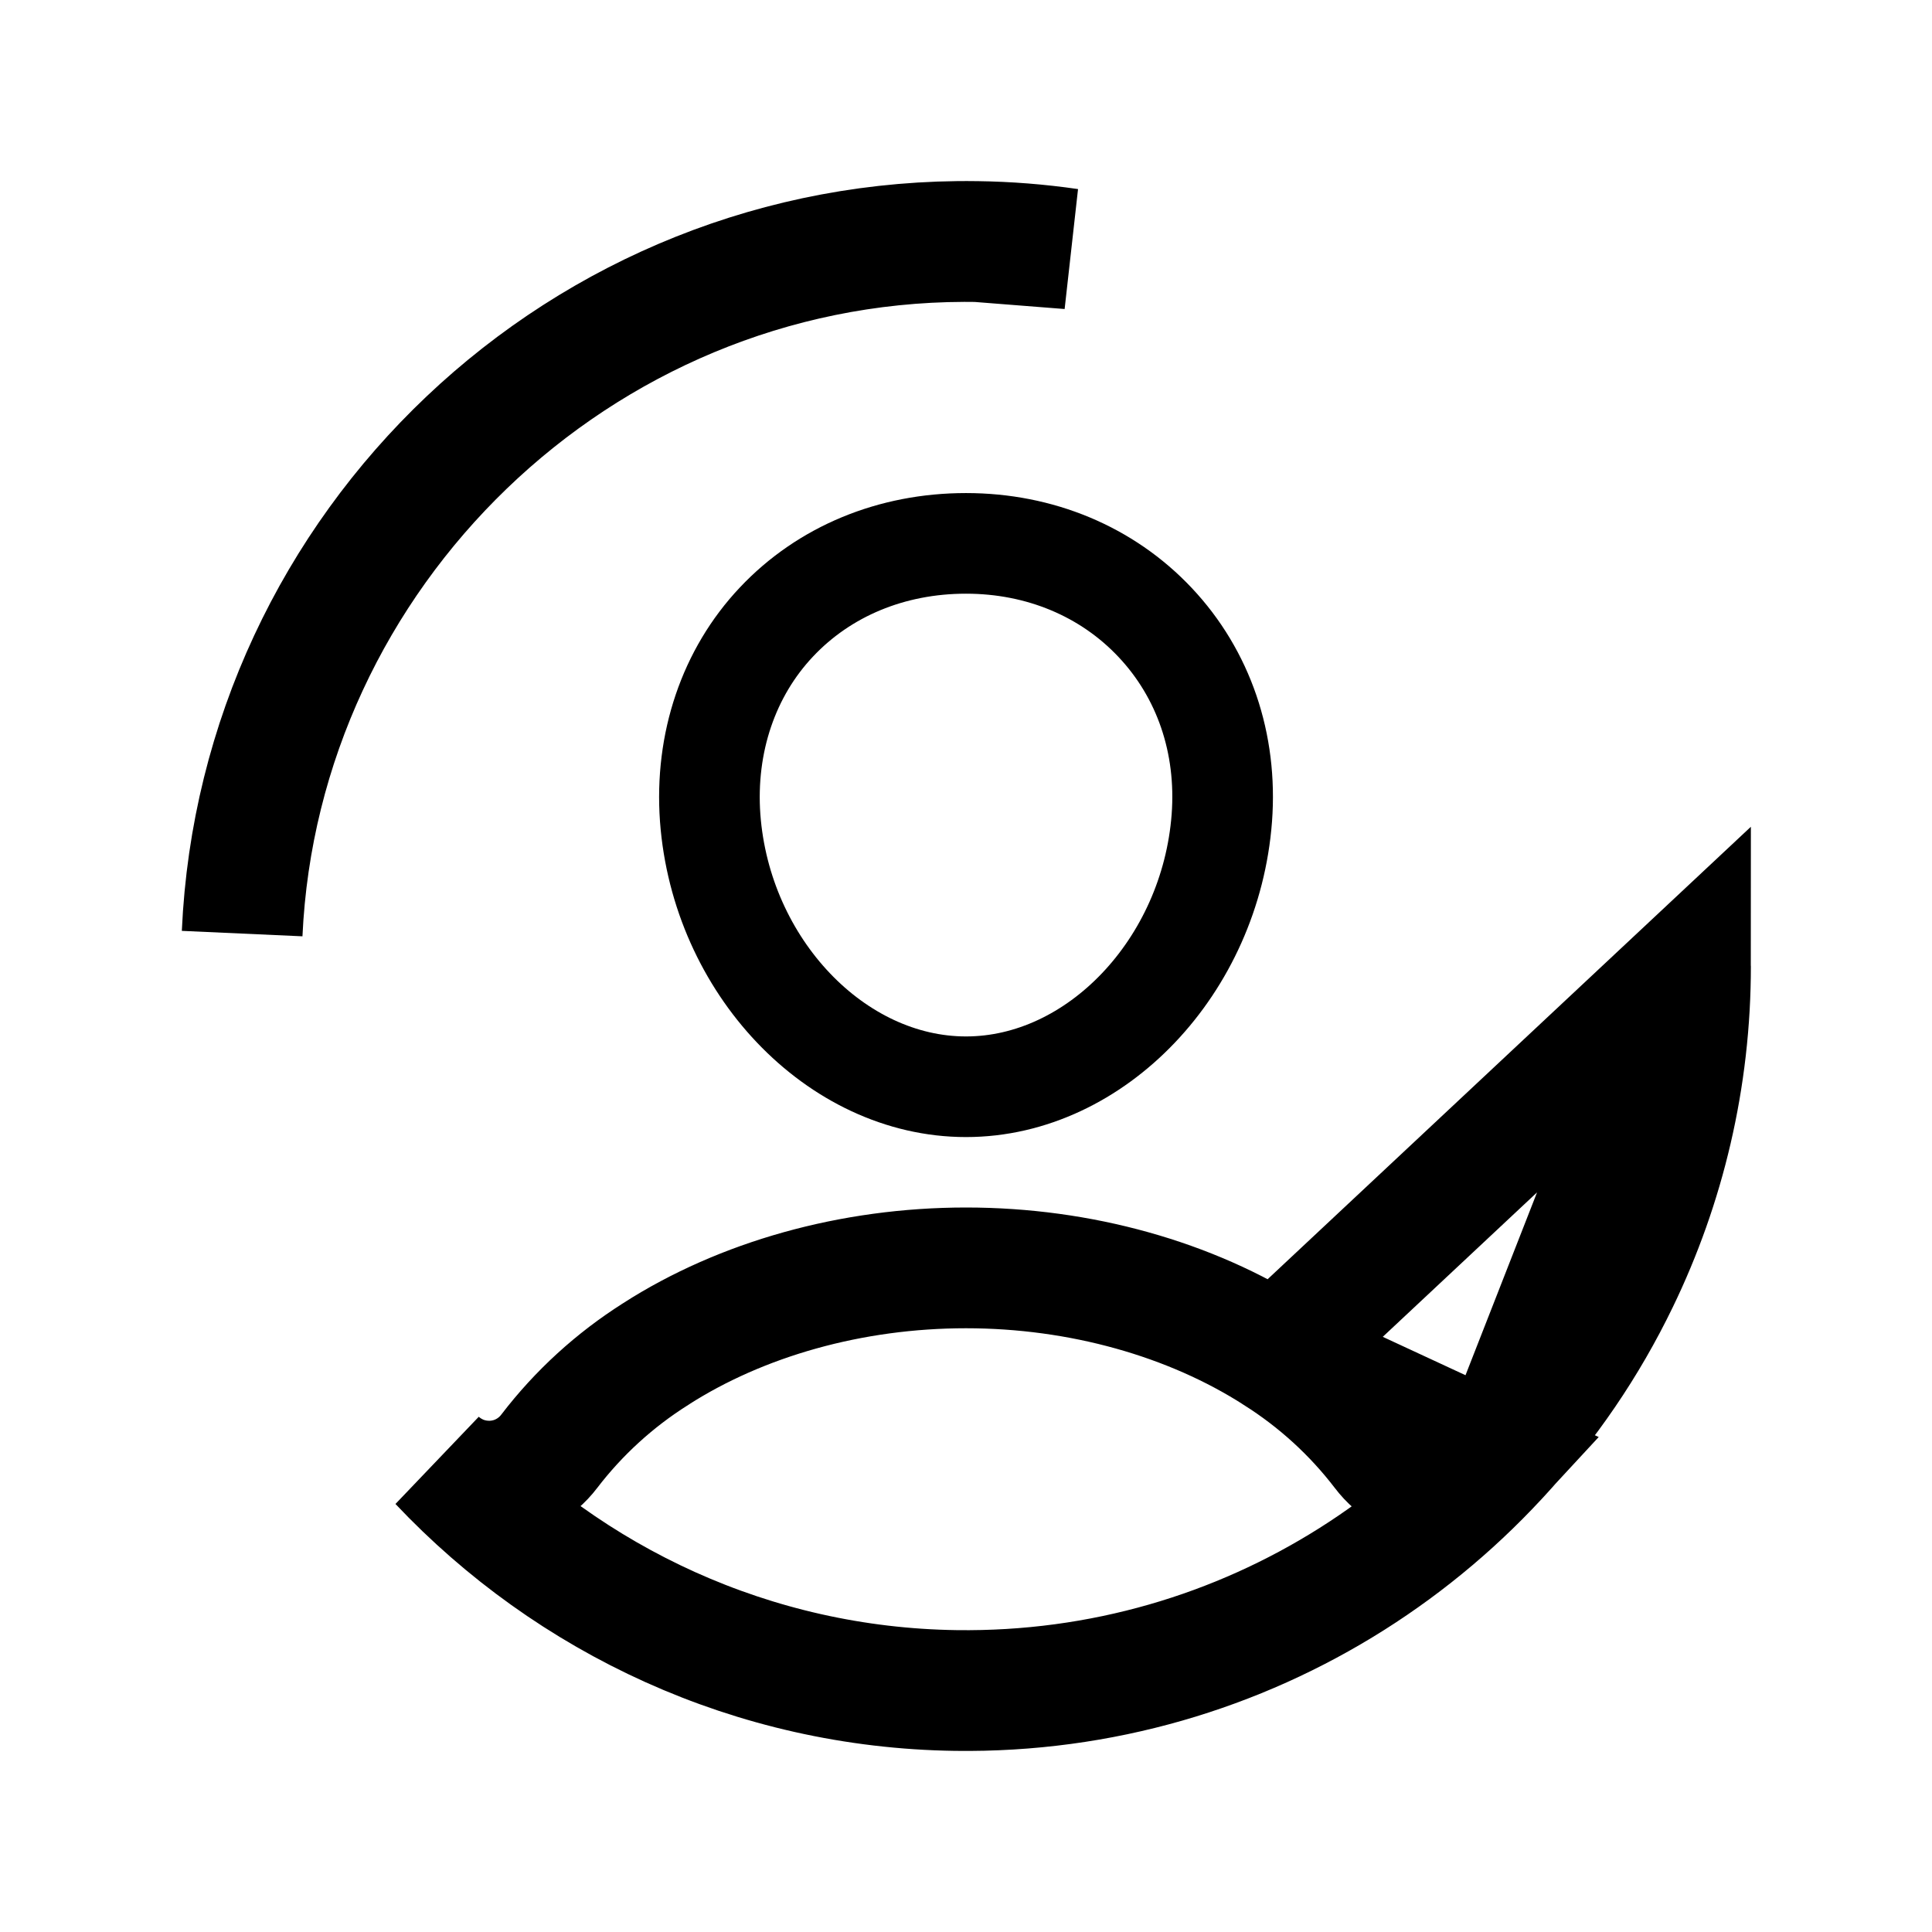
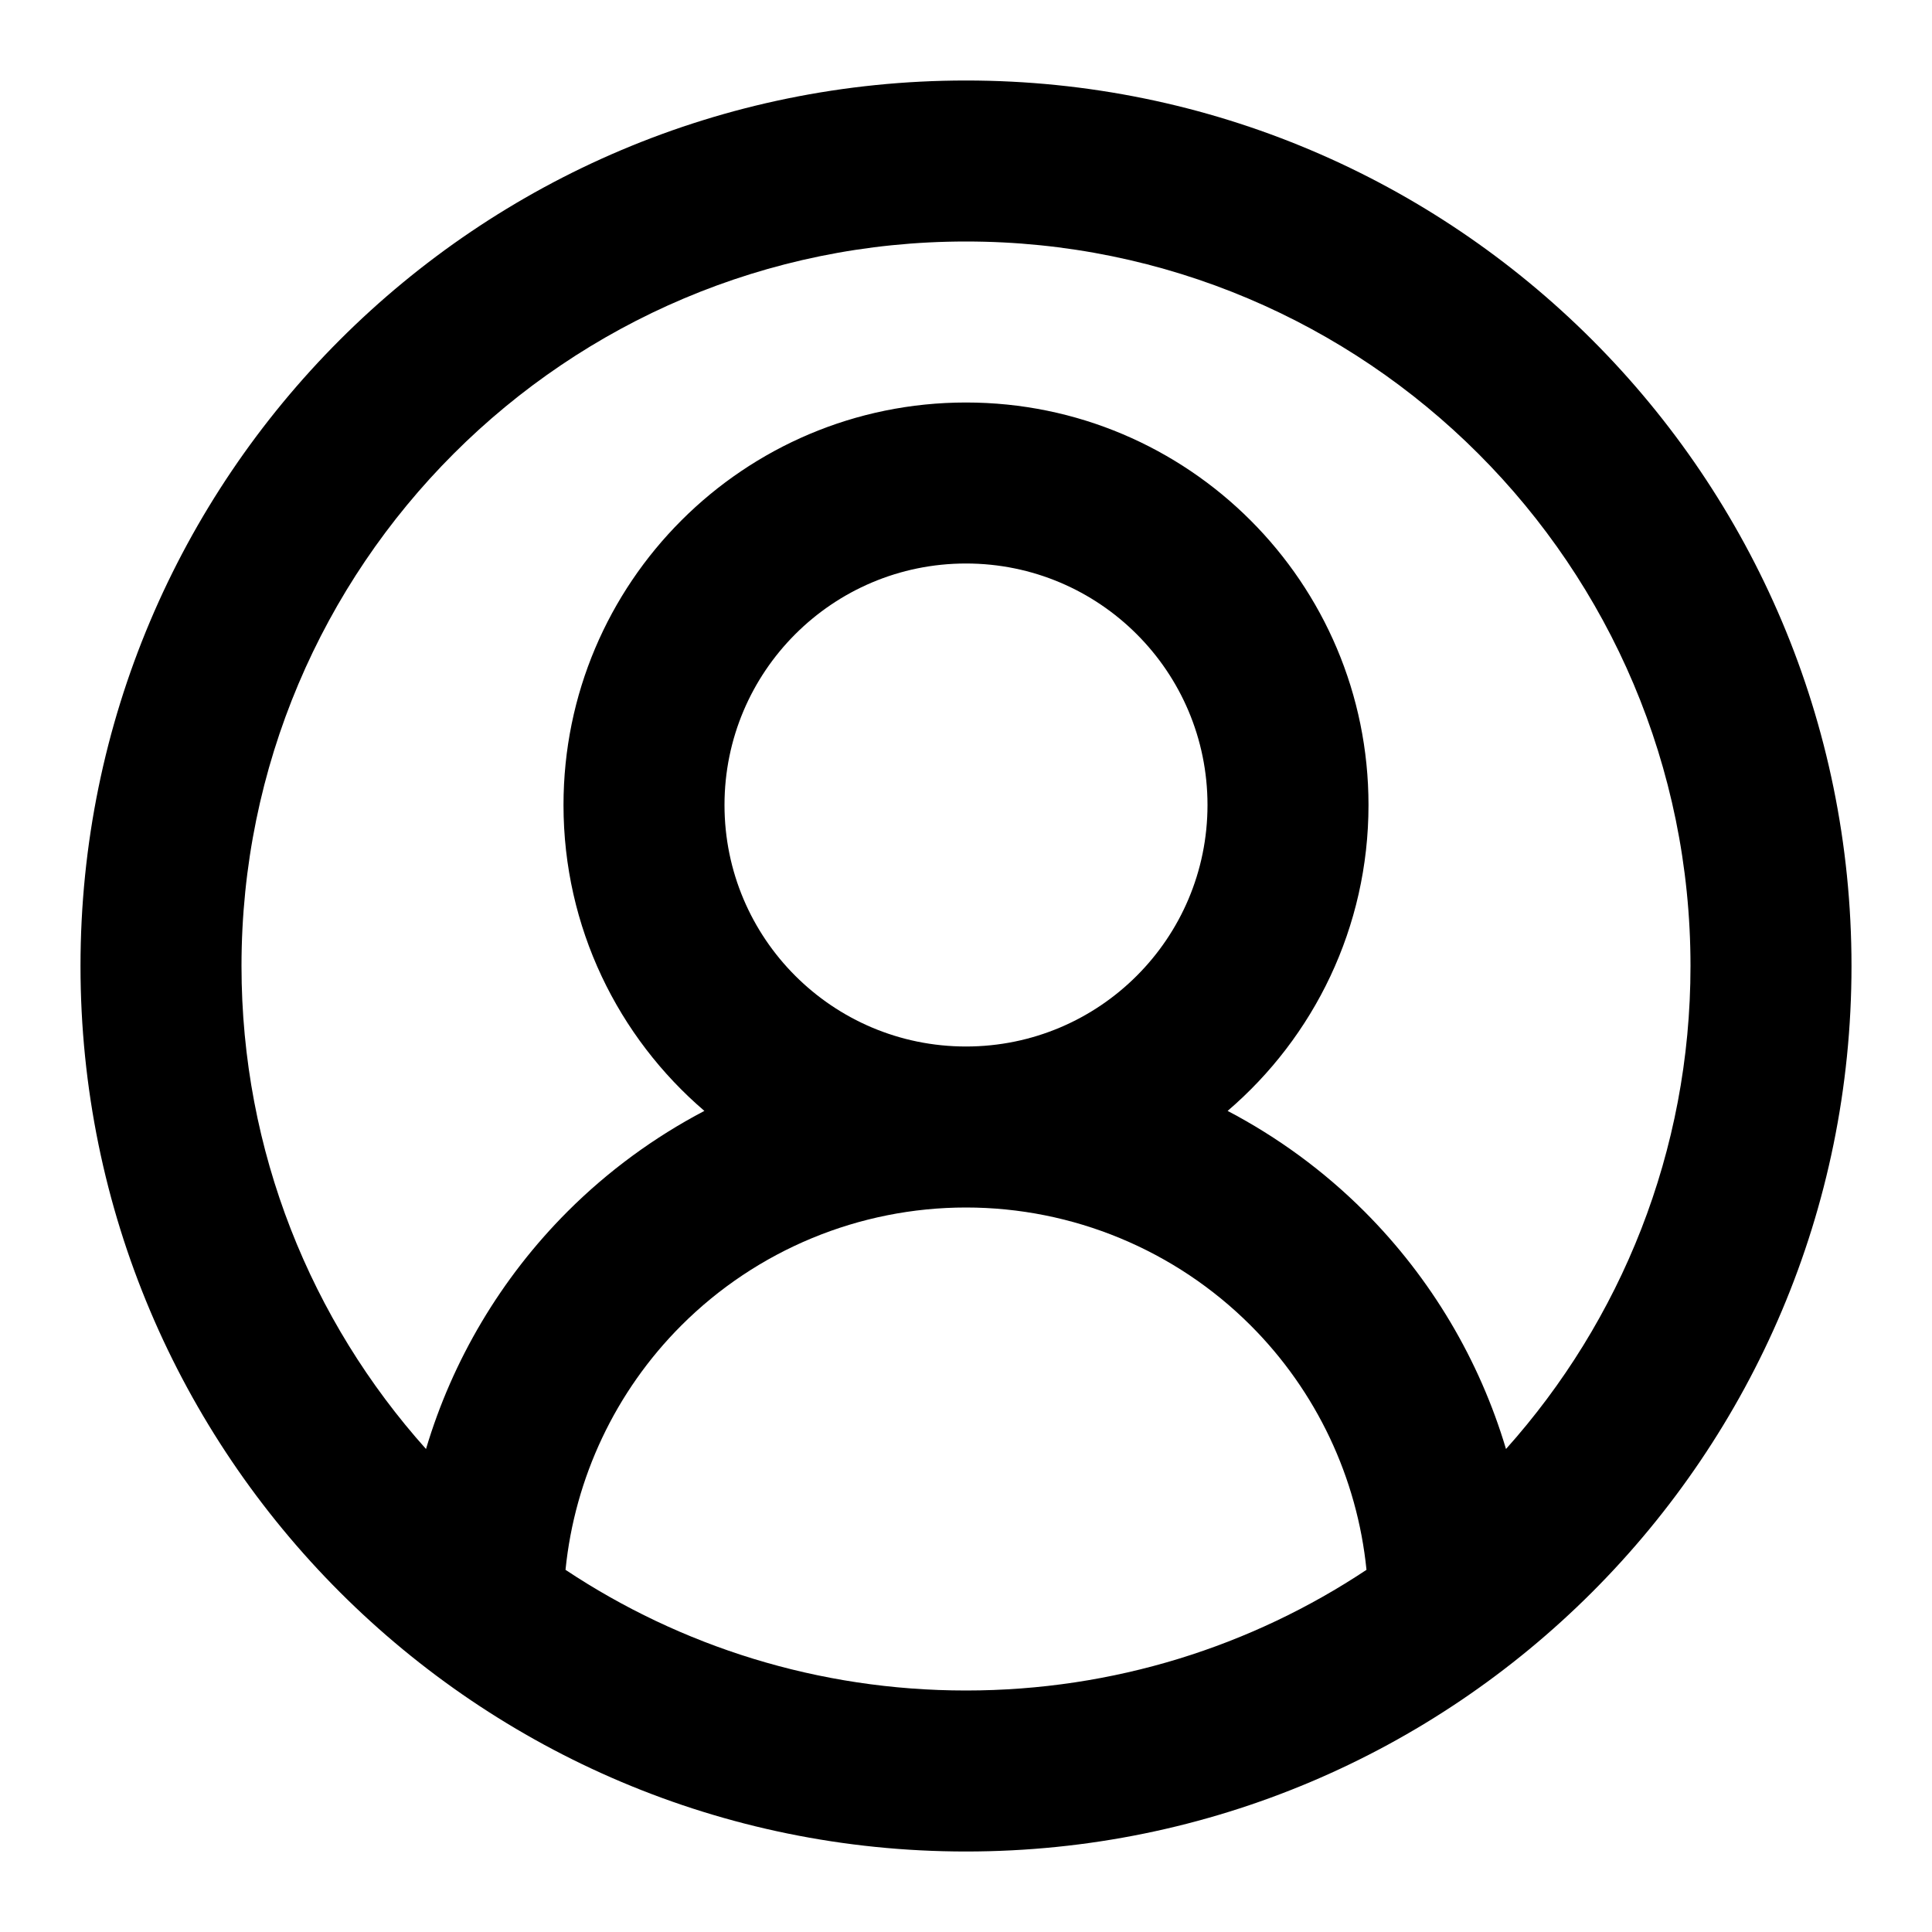
<svg xmlns="http://www.w3.org/2000/svg" width="24" height="24" viewBox="0 0 24 24" fill="none">
-   <path d="M15.853 16.819L15.853 16.819C14.791 16.138 13.422 15.75 12 15.75C10.578 15.75 9.209 16.138 8.147 16.819L8.143 16.822L8.143 16.822C7.635 17.143 7.188 17.551 6.823 18.028C6.741 18.136 6.637 18.225 6.517 18.289C6.396 18.354 6.262 18.391 6.125 18.398C5.987 18.405 5.85 18.382 5.723 18.331C5.626 18.291 5.537 18.236 5.458 18.168C7.075 19.881 9.354 20.965 11.874 21C15.489 21.049 18.63 18.956 20.105 15.911M15.853 16.819L21 12C21 13.401 20.678 14.728 20.105 15.911M15.853 16.819L15.857 16.822C16.365 17.143 16.812 17.551 17.177 18.028C17.259 18.137 17.363 18.226 17.483 18.29C17.604 18.354 17.738 18.392 17.875 18.399C18.013 18.406 18.15 18.383 18.277 18.331C18.405 18.279 18.519 18.2 18.612 18.099L15.853 16.819ZM20.105 15.911C19.722 16.704 19.221 17.442 18.613 18.099L21 11.999C21.001 13.366 20.69 14.702 20.105 15.911ZM13.284 3.091C12.905 3.036 12.518 3.005 12.126 3L13.284 3.091ZM13.284 3.091C12.857 3.03 12.421 2.999 11.978 3C7.183 3.012 3.224 6.867 3.008 11.597C3.223 6.78 7.242 2.934 12.126 3L13.284 3.091Z" stroke="black" stroke-width="1.5" />
-   <path d="M12 6.75C11.076 6.75 10.24 7.096 9.646 7.726C9.052 8.355 8.755 9.226 8.822 10.16C8.958 12 10.384 13.5 12 13.5C13.616 13.5 15.039 12 15.178 10.161C15.247 9.235 14.953 8.373 14.349 7.732C13.753 7.099 12.918 6.75 12 6.75Z" stroke="black" stroke-width="1.25" />
+   <path fill-rule="evenodd" clip-rule="evenodd" d="M12 3C7.029 3 3 7.029 3 12C3 14.305 3.867 16.408 5.292 18C5.621 16.896 6.221 15.88 7.05 15.05C7.555 14.545 8.129 14.126 8.75 13.8C7.679 12.883 7 11.521 7 10C7 7.239 9.239 5 12 5C14.761 5 17 7.239 17 10C17 11.521 16.321 12.883 15.25 13.8C15.871 14.126 16.445 14.545 16.95 15.05C17.779 15.88 18.379 16.896 18.708 18C20.133 16.408 21 14.305 21 12C21 7.029 16.971 3 12 3ZM16.975 19.501C16.86 18.358 16.355 17.284 15.536 16.465C14.598 15.527 13.326 15 12 15C10.674 15 9.402 15.527 8.464 16.465C7.645 17.284 7.14 18.358 7.025 19.501C8.45 20.448 10.161 21 12 21C13.839 21 15.55 20.448 16.975 19.501ZM12 13C13.657 13 15 11.657 15 10C15 8.343 13.657 7 12 7C10.343 7 9 8.343 9 10C9 11.657 10.343 13 12 13ZM1 12C1 5.925 5.925 1 12 1C18.075 1 23 5.925 23 12C23 18.075 18.075 23 12 23C5.925 23 1 18.075 1 12Z" fill="black" />
</svg>
